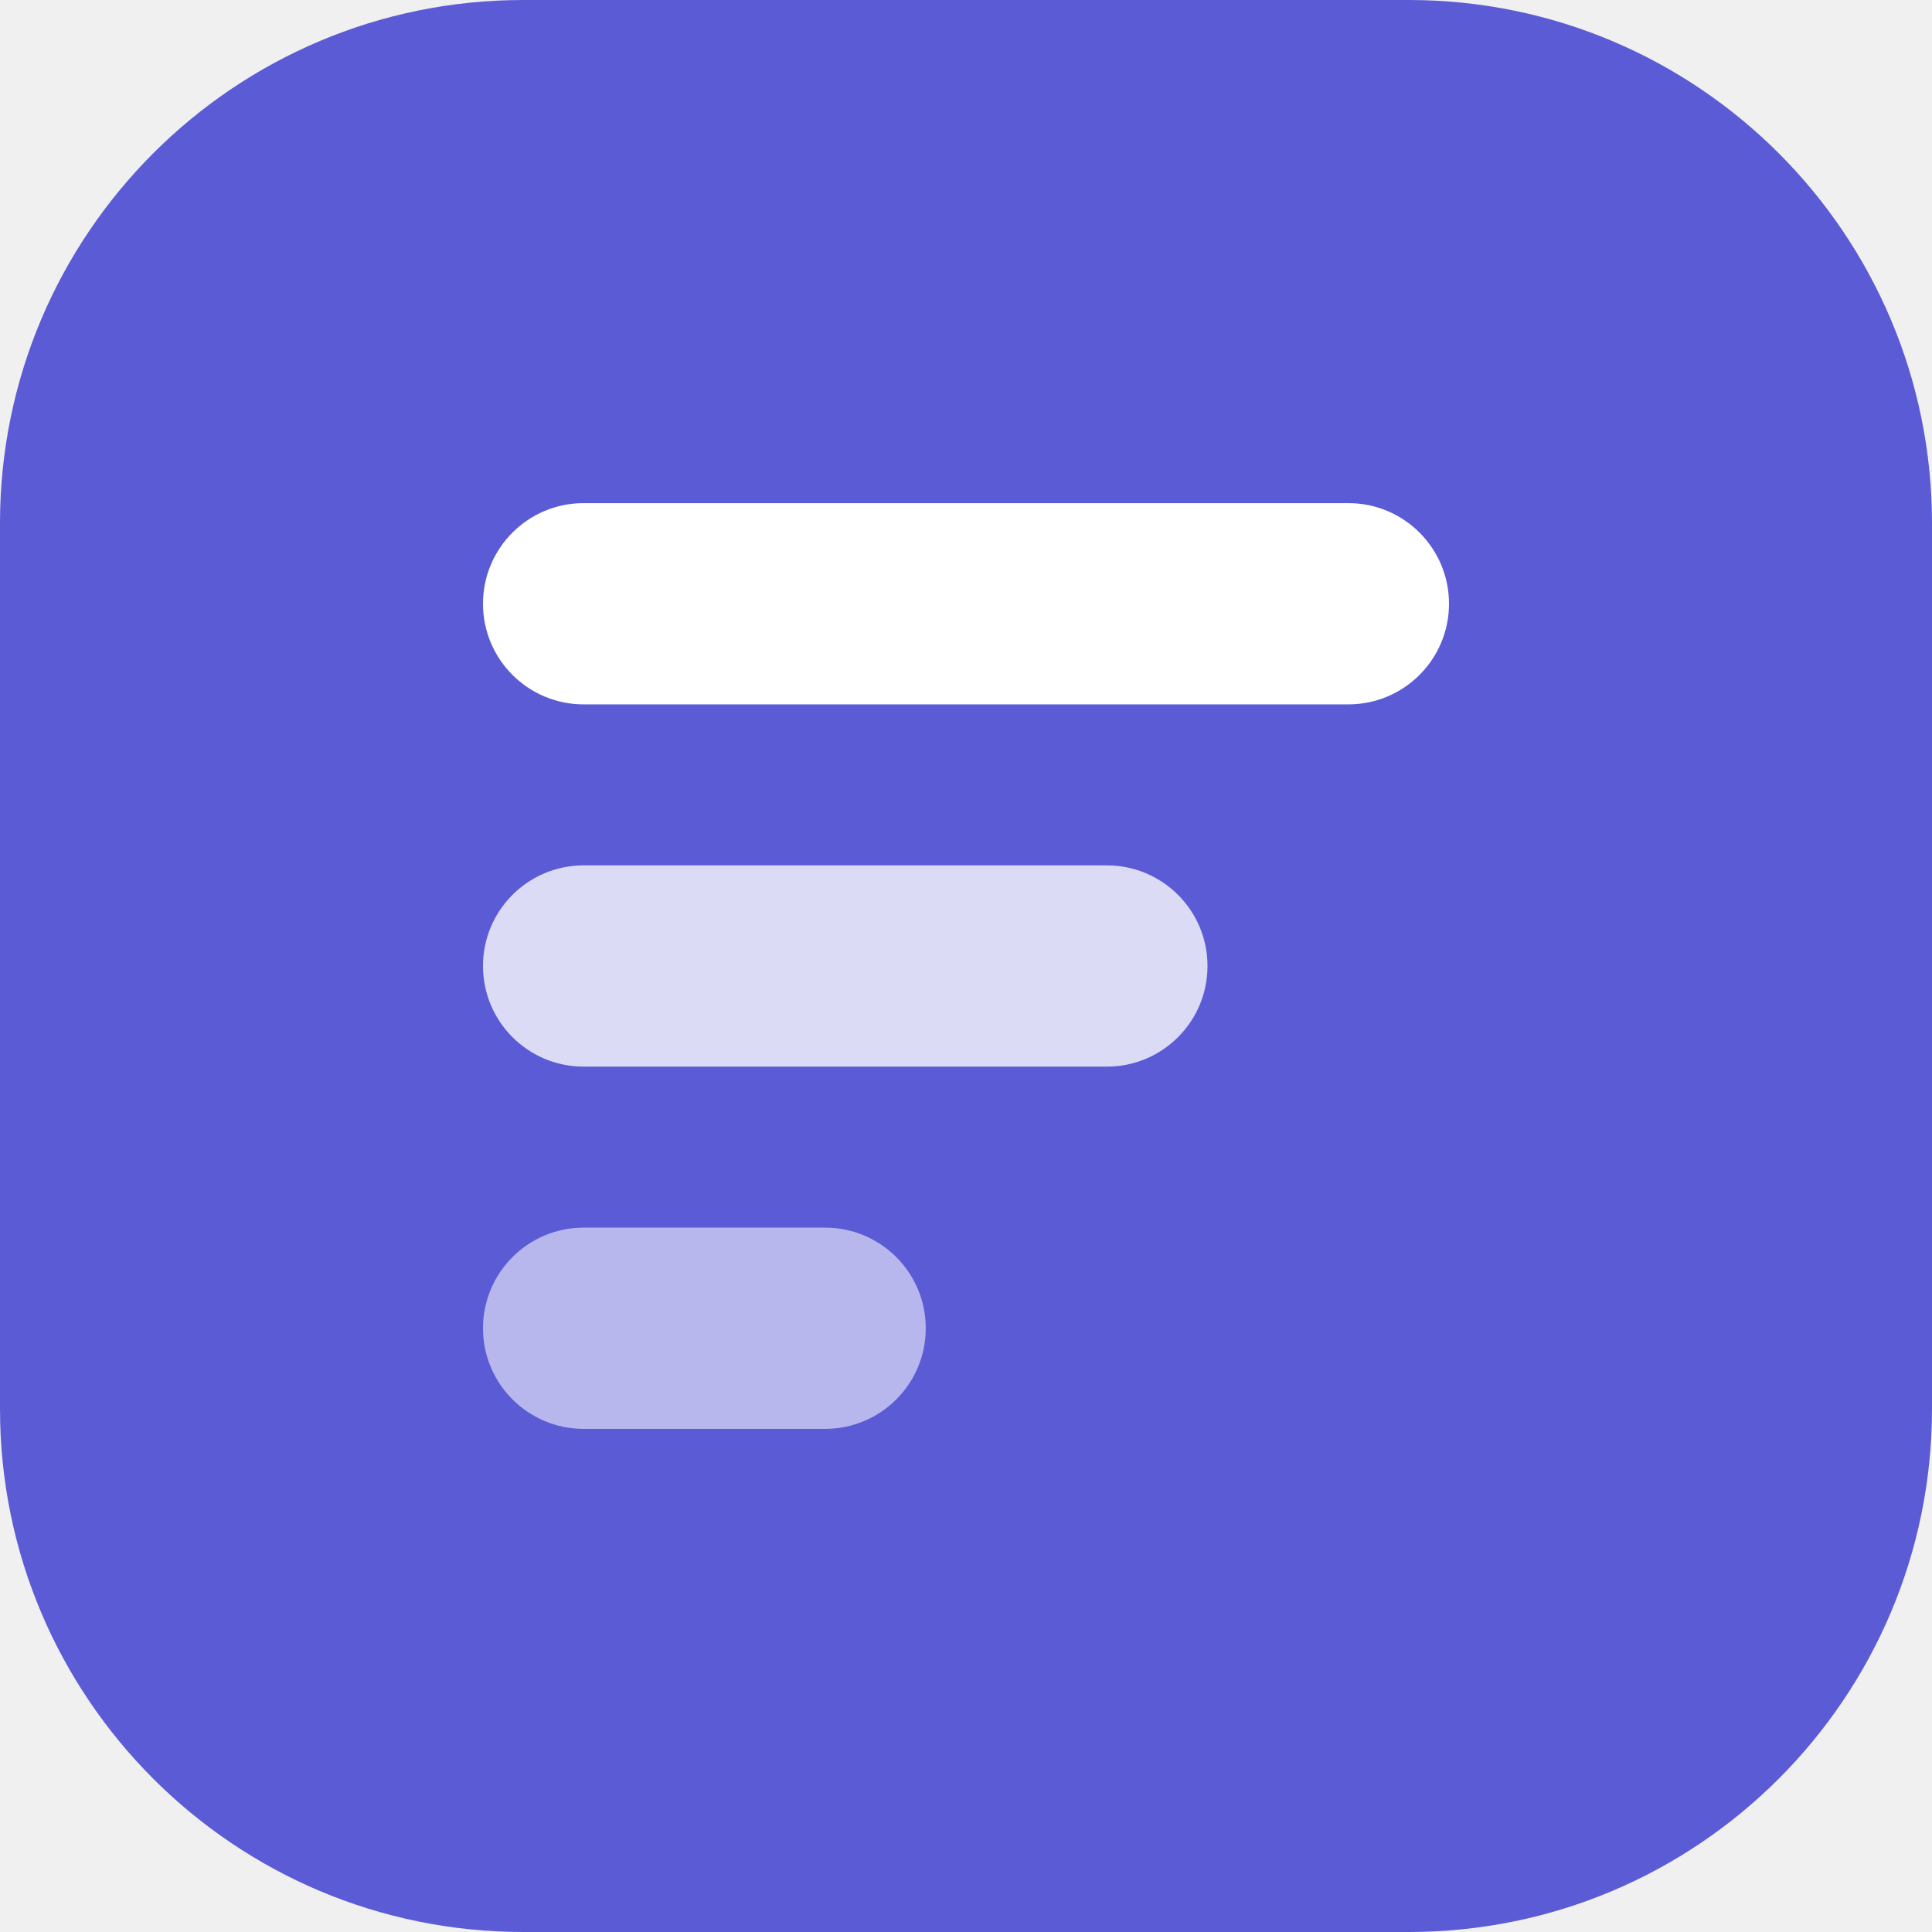
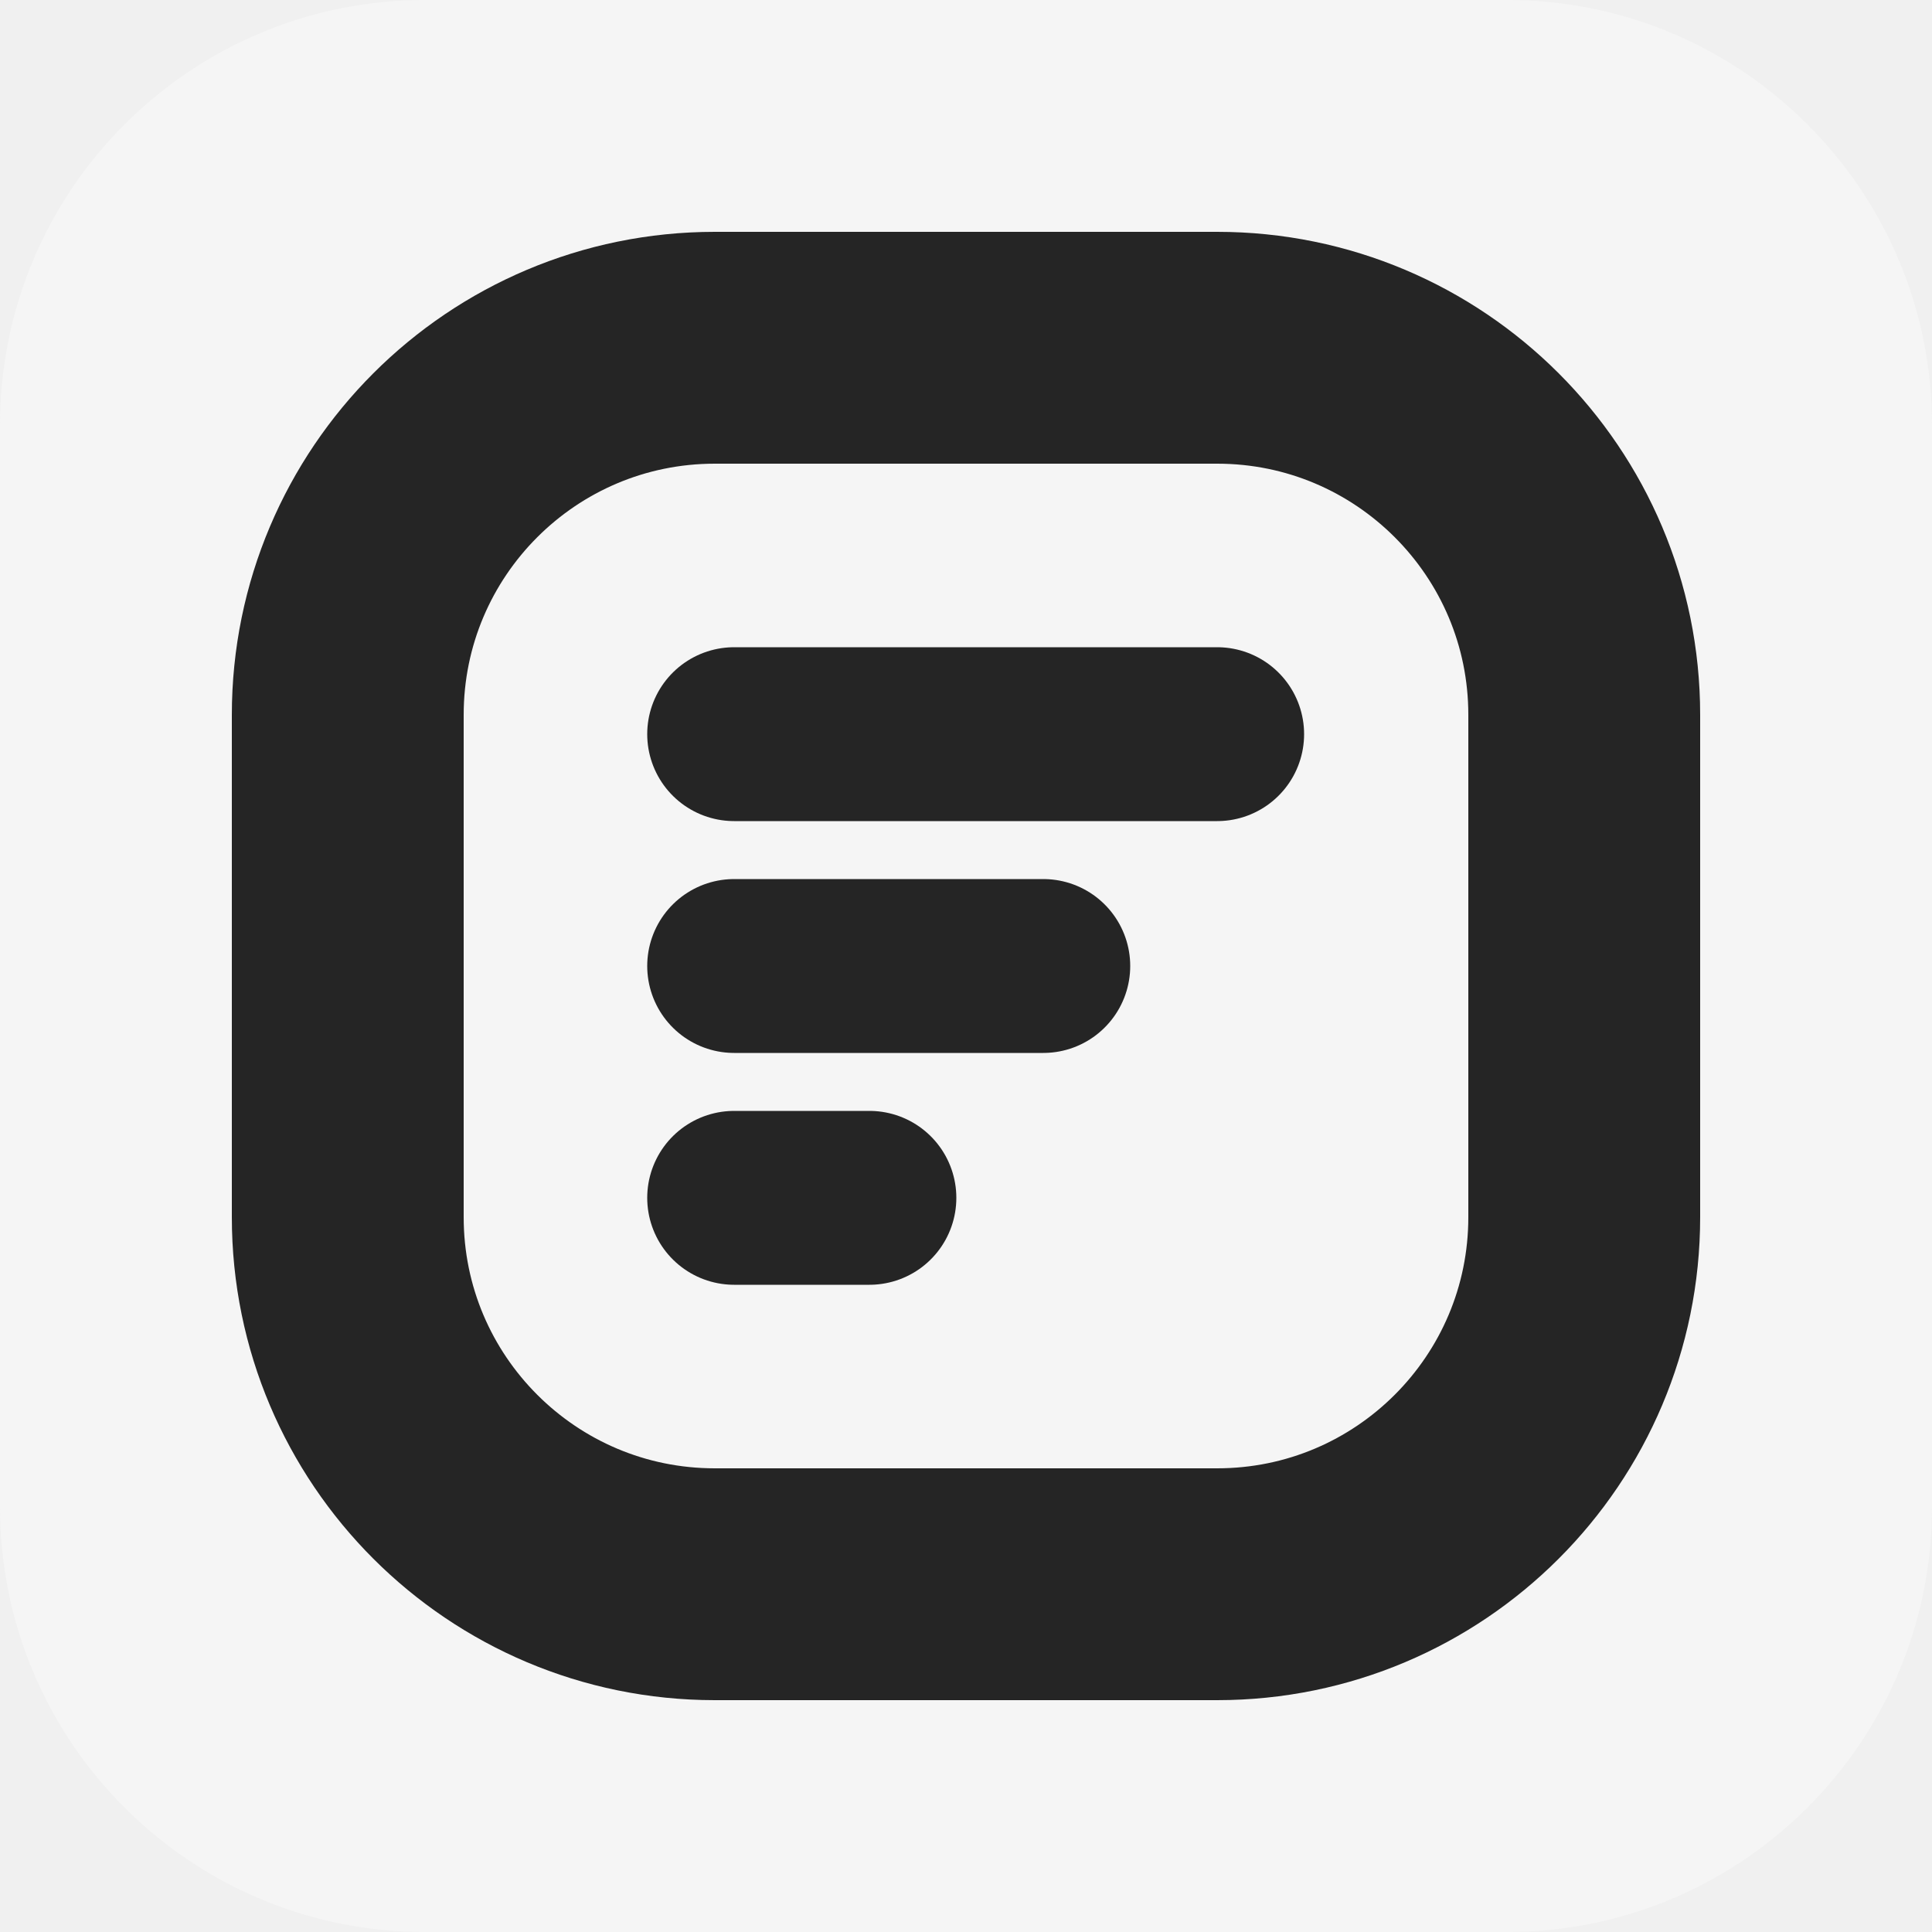
- <svg xmlns="http://www.w3.org/2000/svg" viewBox="0 0 24 24">
-   <rect width="24" height="24" rx="6.5" fill="#5b5bd6" />
-   <rect x="6" y="6.25" width="12" height="2.5" rx="1.25" fill="#fff" />
-   <rect x="6" y="10.75" width="9" height="2.5" rx="1.25" fill="#fff" opacity=".78" />
-   <rect x="6" y="15.25" width="5.5" height="2.5" rx="1.25" fill="#fff" opacity=".56" />
+ <svg xmlns="http://www.w3.org/2000/svg" viewBox="0 0 100 100" color="#252525">
+   <rect width="100" height="100" rx="22" fill="#f5f5f5" />
+   <rect x="18" y="18" width="64" height="64" rx="19" fill="none" stroke="currentColor" stroke-width="12" />
+   <path d="M38 38h25M38 50h16M38 62h7" fill="none" stroke="currentColor" stroke-width="9" stroke-linecap="round" />
</svg>
